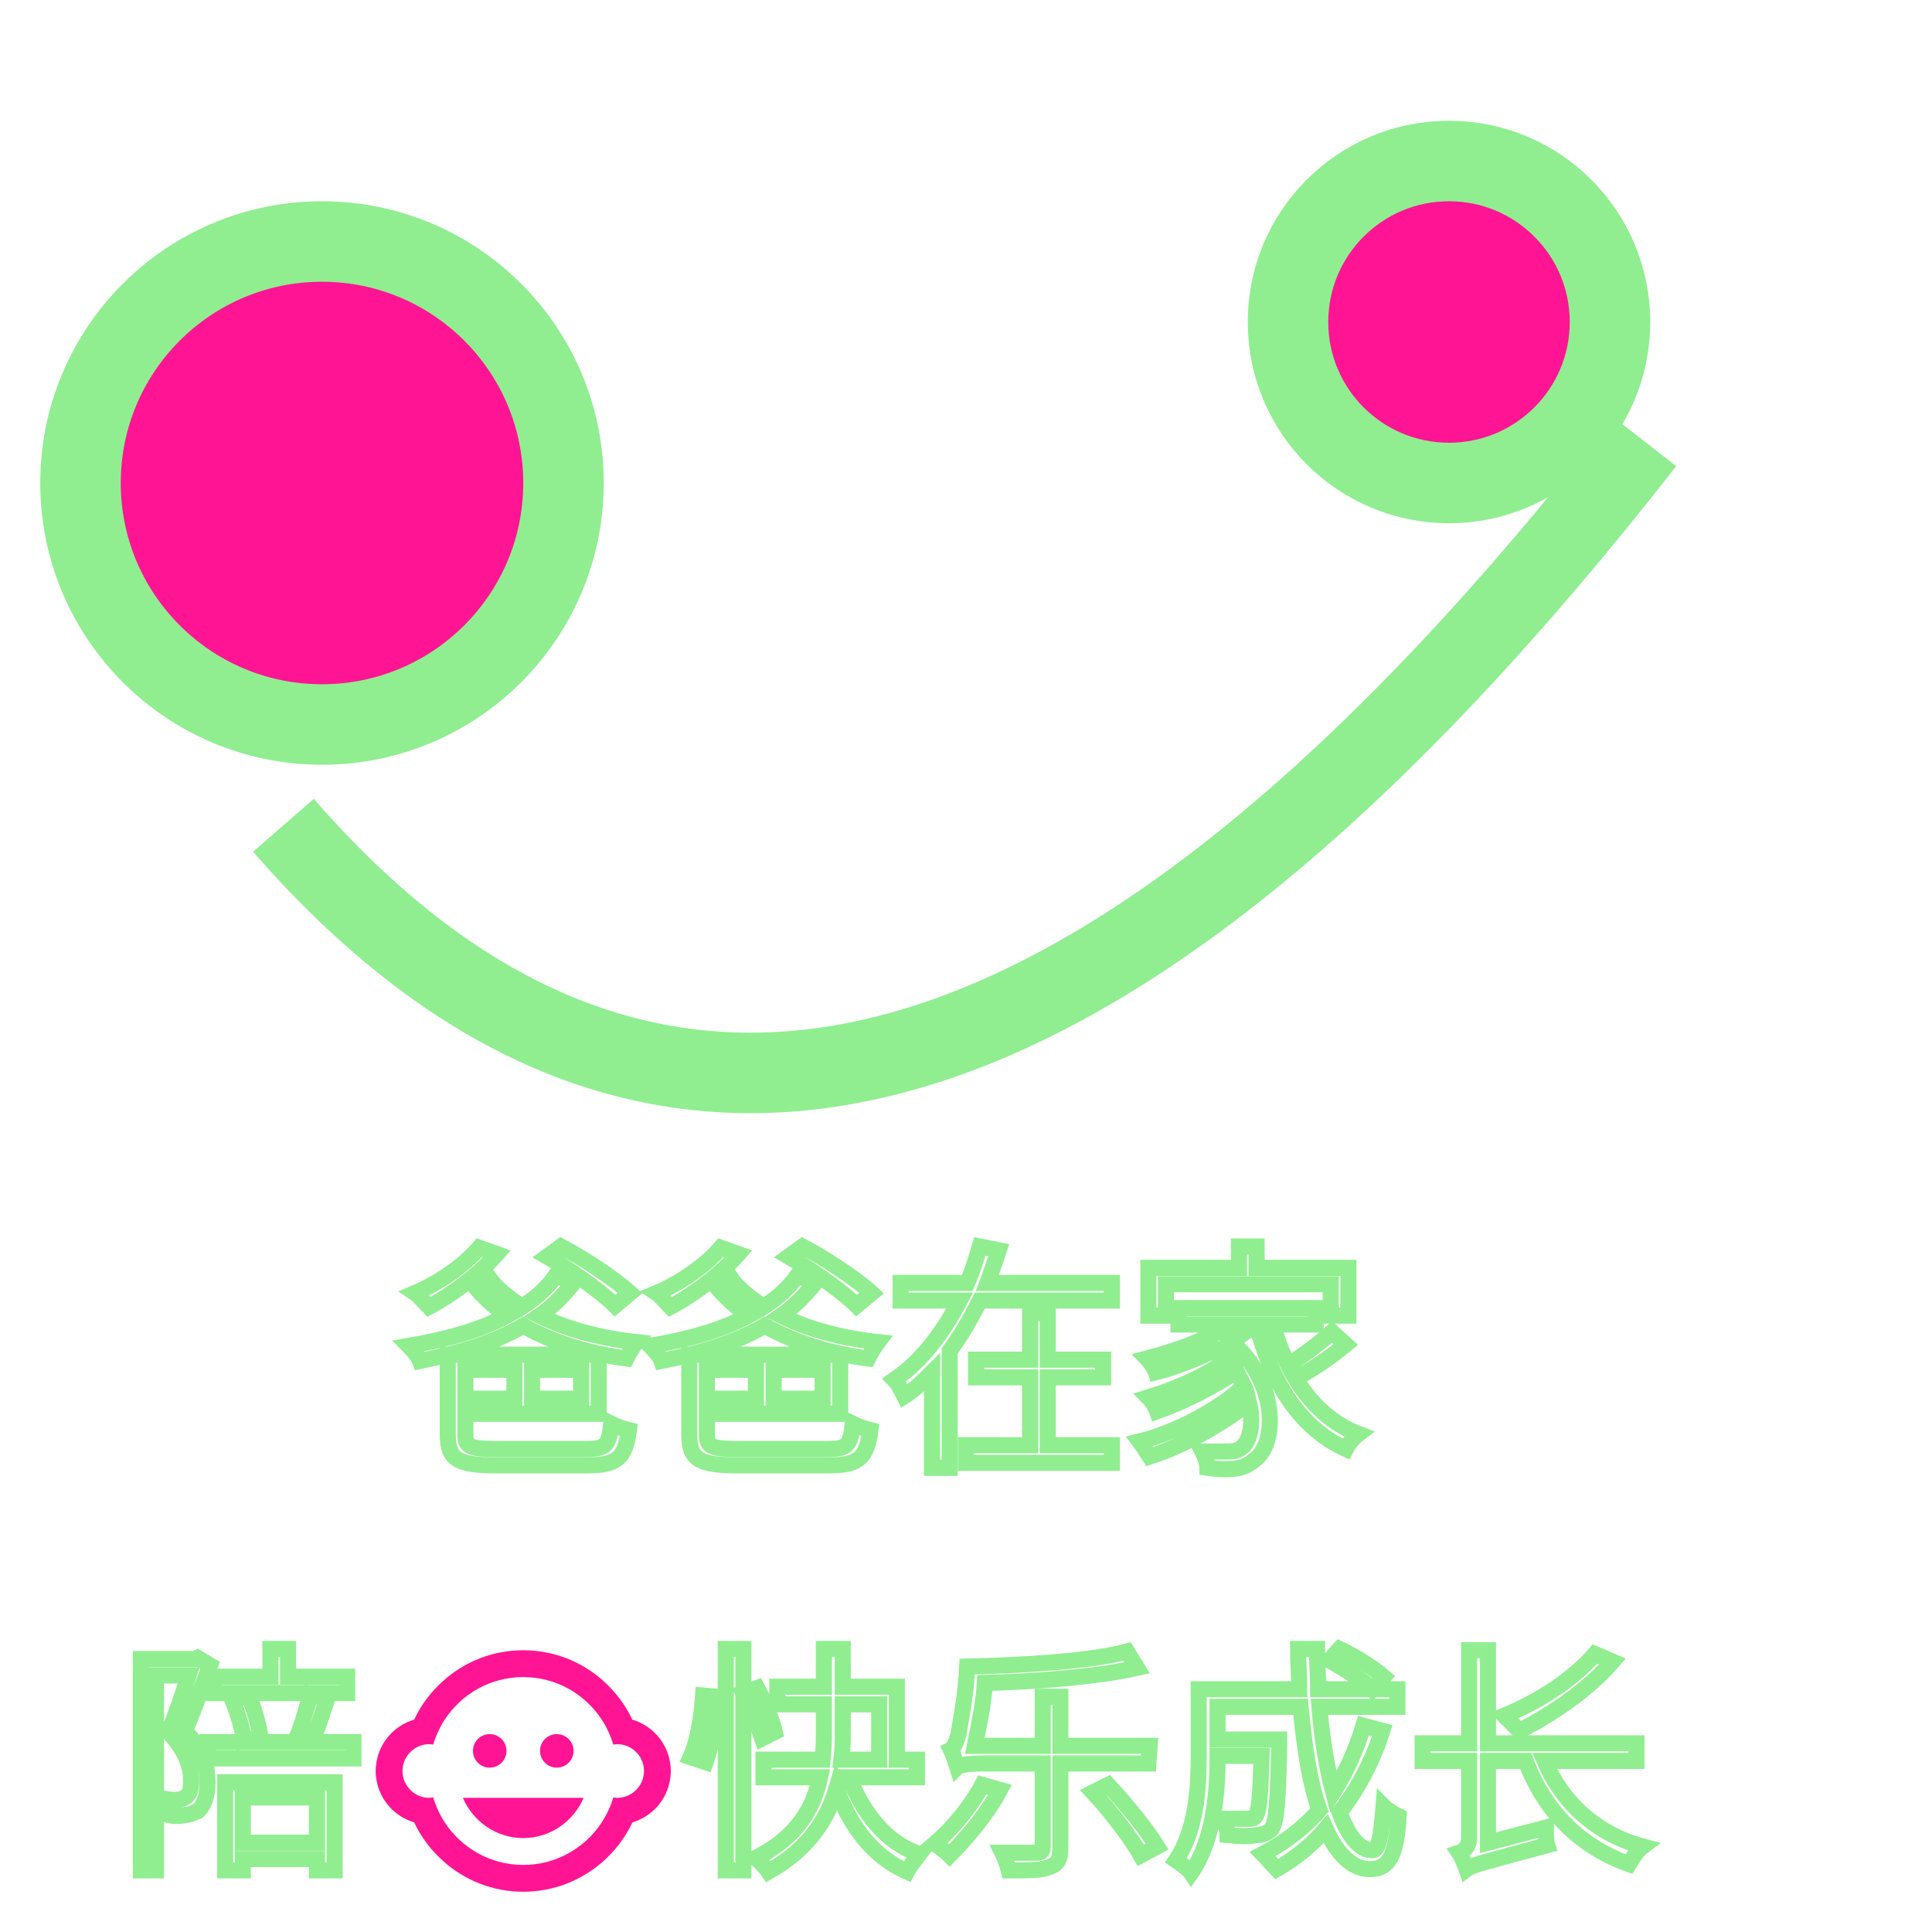
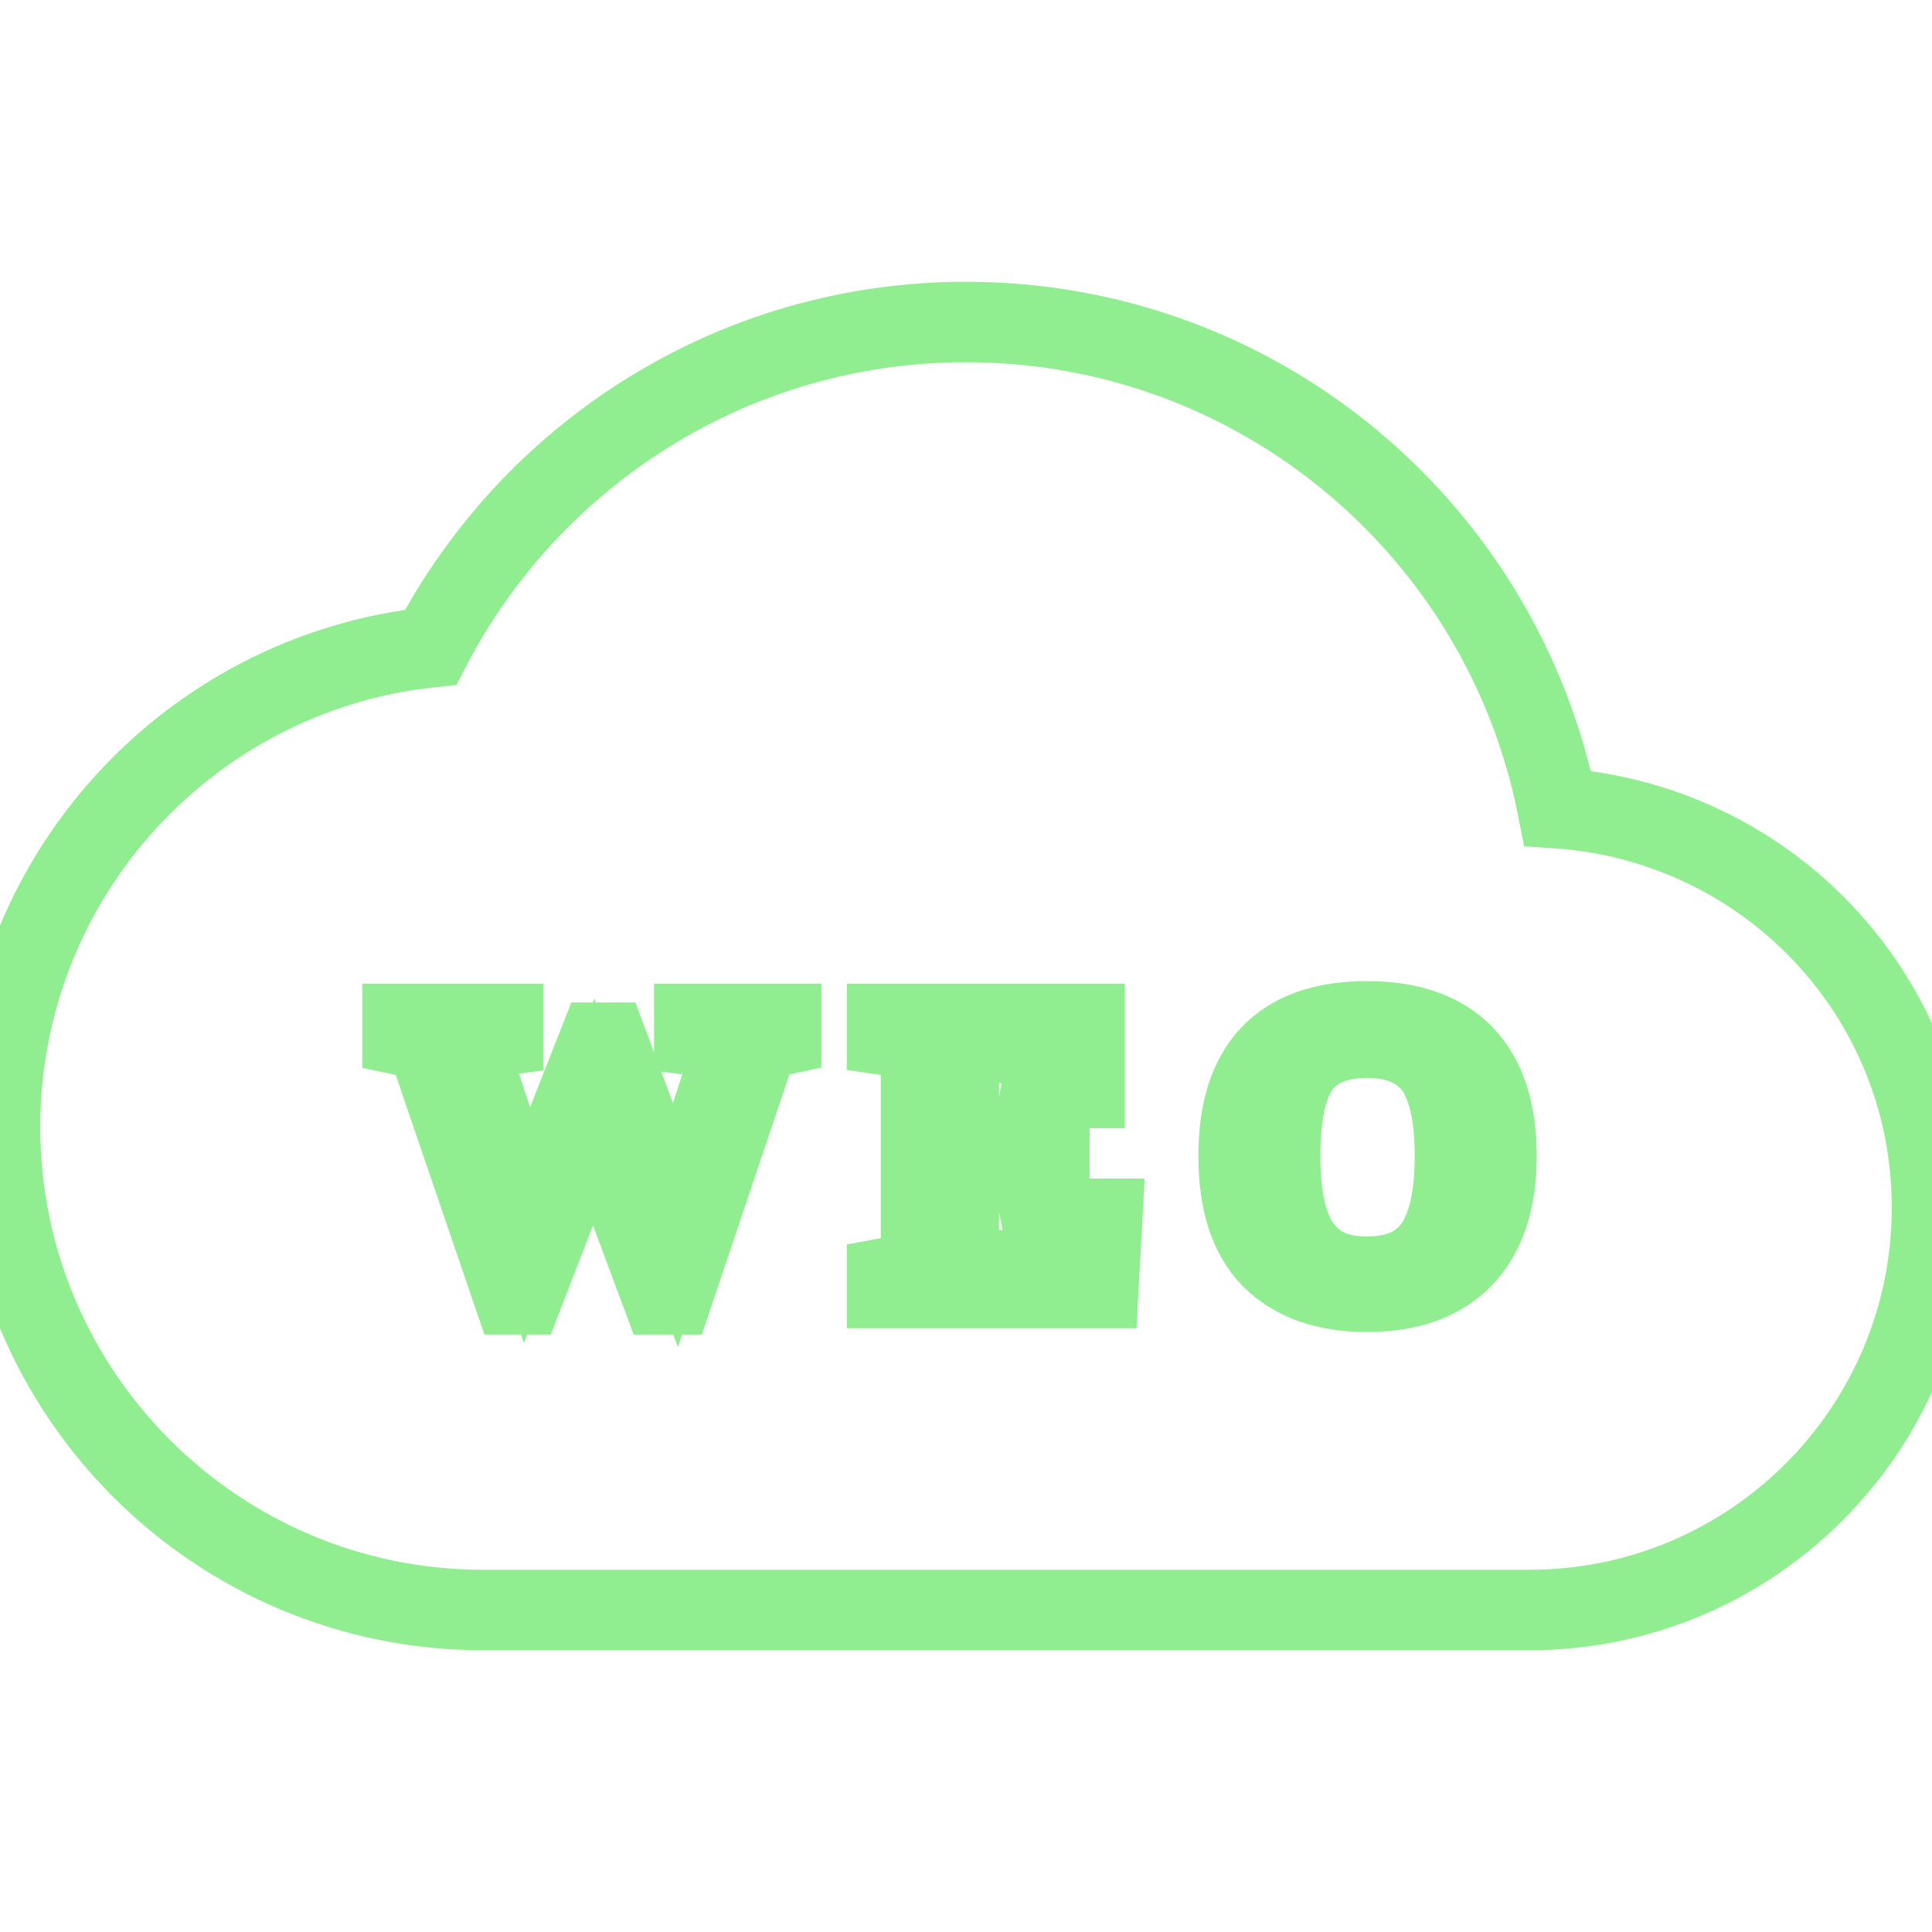
<svg xmlns="http://www.w3.org/2000/svg" stroke="lightgreen" width="100%" height="100%" viewBox="0 0 24 24">
  <g fill="none" stroke-width="1">
-     <circle cx="18" cy="4" r="2" fill="deeppink" />
-     <circle id="eye1" cx="4" cy="6" r="3" fill="deeppink" />
-     <text x="5" y="18" font-size="3" stroke-width="0.2">爸爸在家</text>
-     <text x="1.5" y="23" font-size="3" stroke-width="0.2">陪</text>
-     <svg x="4.5" y="20" stroke-width="0" viewBox="0 0 24 24" height="4" width="4">
-       <g fill="deeppink">
-         <circle cx="14.5" cy="10.5" r="1.25" />
-         <circle cx="9.5" cy="10.5" r="1.25" />
-         <path d="M22.94 12.66c.04-.21.06-.43.06-.66s-.02-.45-.06-.66c-.25-1.51-1.36-2.74-2.81-3.17-.53-1.12-1.28-2.1-2.19-2.91C16.36 3.85 14.28 3 12 3s-4.36.85-5.94 2.26c-.92.81-1.67 1.8-2.19 2.91-1.45.43-2.56 1.65-2.81 3.17-.04.21-.06.43-.06.66s.02.45.06.66c.25 1.51 1.36 2.74 2.81 3.17.52 1.11 1.27 2.09 2.17 2.89C7.62 20.14 9.71 21 12 21s4.38-.86 5.97-2.28c.9-.8 1.65-1.79 2.17-2.89 1.44-.43 2.55-1.65 2.8-3.17zM19 14c-.1 0-.19-.02-.29-.03-.2.67-.49 1.29-.86 1.86C16.6 17.74 14.45 19 12 19s-4.6-1.26-5.85-3.17c-.37-.57-.66-1.19-.86-1.86-.1.01-.19.03-.29.03-1.1 0-2-.9-2-2s.9-2 2-2c.1 0 .19.02.29.03.2-.67.49-1.29.86-1.86C7.4 6.26 9.55 5 12 5s4.6 1.26 5.85 3.17c.37.57.66 1.19.86 1.86.1-.01.19-.03.29-.03 1.1 0 2 .9 2 2s-.9 2-2 2zM7.5 14c.76 1.77 2.49 3 4.5 3s3.74-1.23 4.5-3h-9z" />
-       </g>
-     </svg>
-     <text x="8.5" y="23" font-size="3" stroke-width="0.2">快乐成长</text>
-     <path d="M 3.521 10.252 q 6.956 7.989 16.907 -4.769" id="path" />
+     <text x="5" y="16" font-size="5">W E O</text>
+     <path d="M19.35 10.04C18.67 6.59 15.64 4 12 4 9.11 4 6.6 5.64 5.35 8.04 2.34 8.36 0 10.91 0 14c0 3.31 2.69 6 6 6h13c2.76 0 5-2.24 5-5 0-2.64-2.05-4.78-4.65-4.96z" />
  </g>
</svg>
